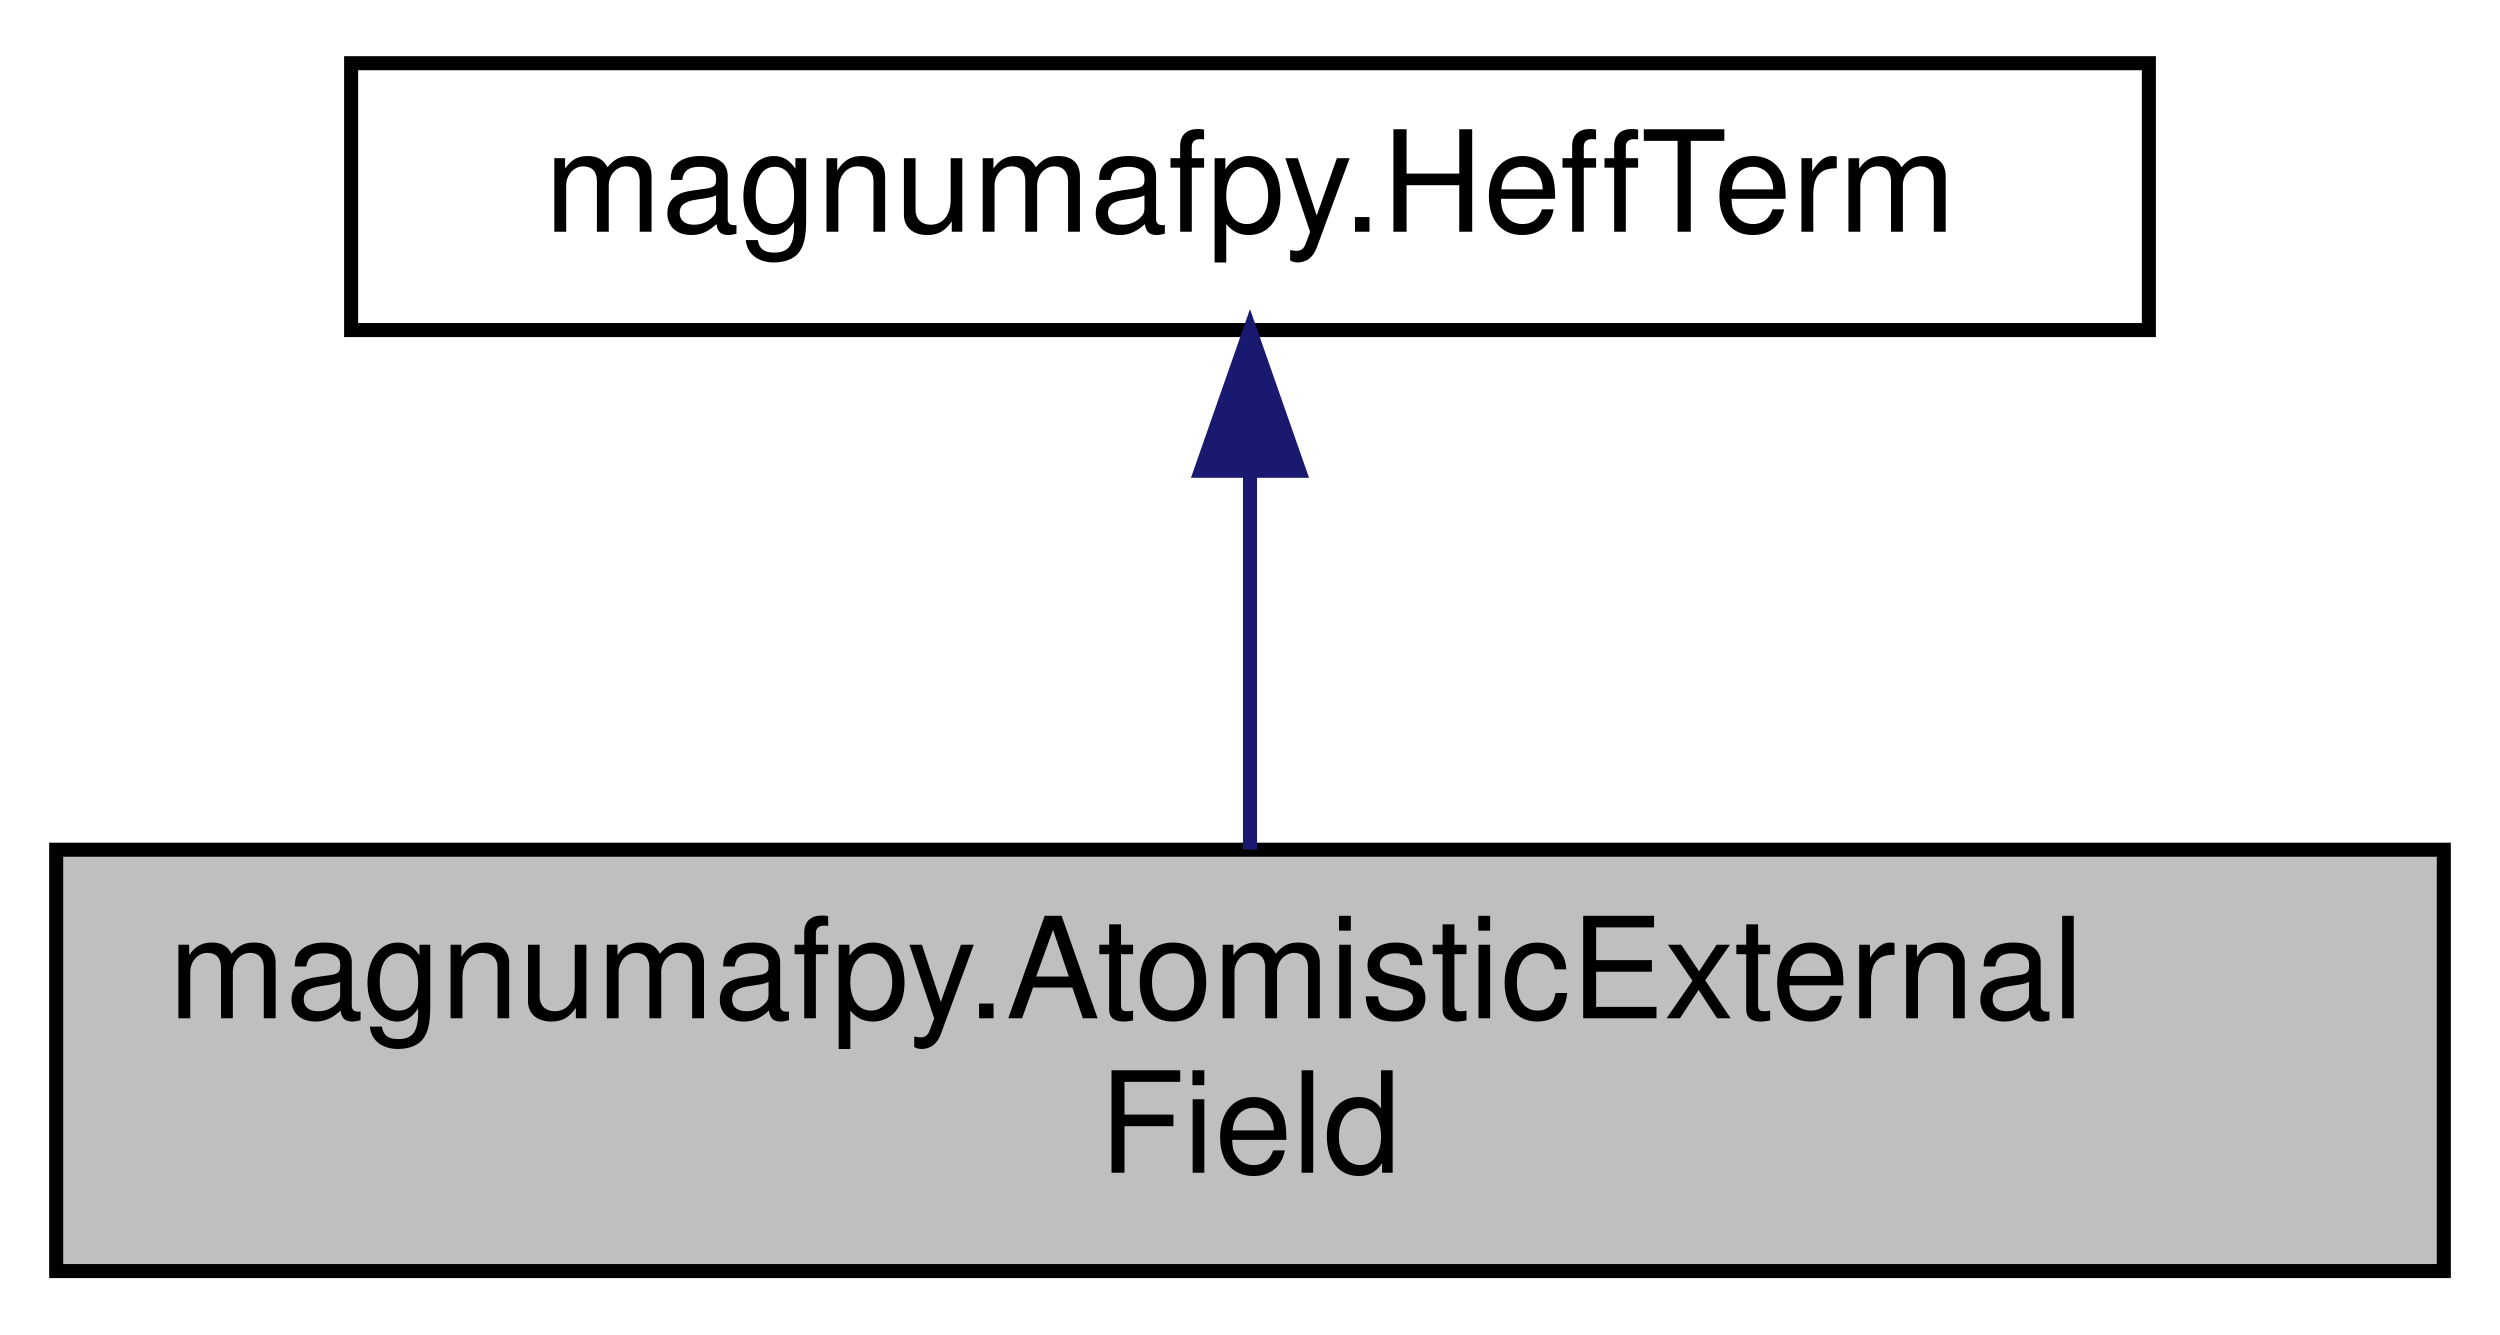
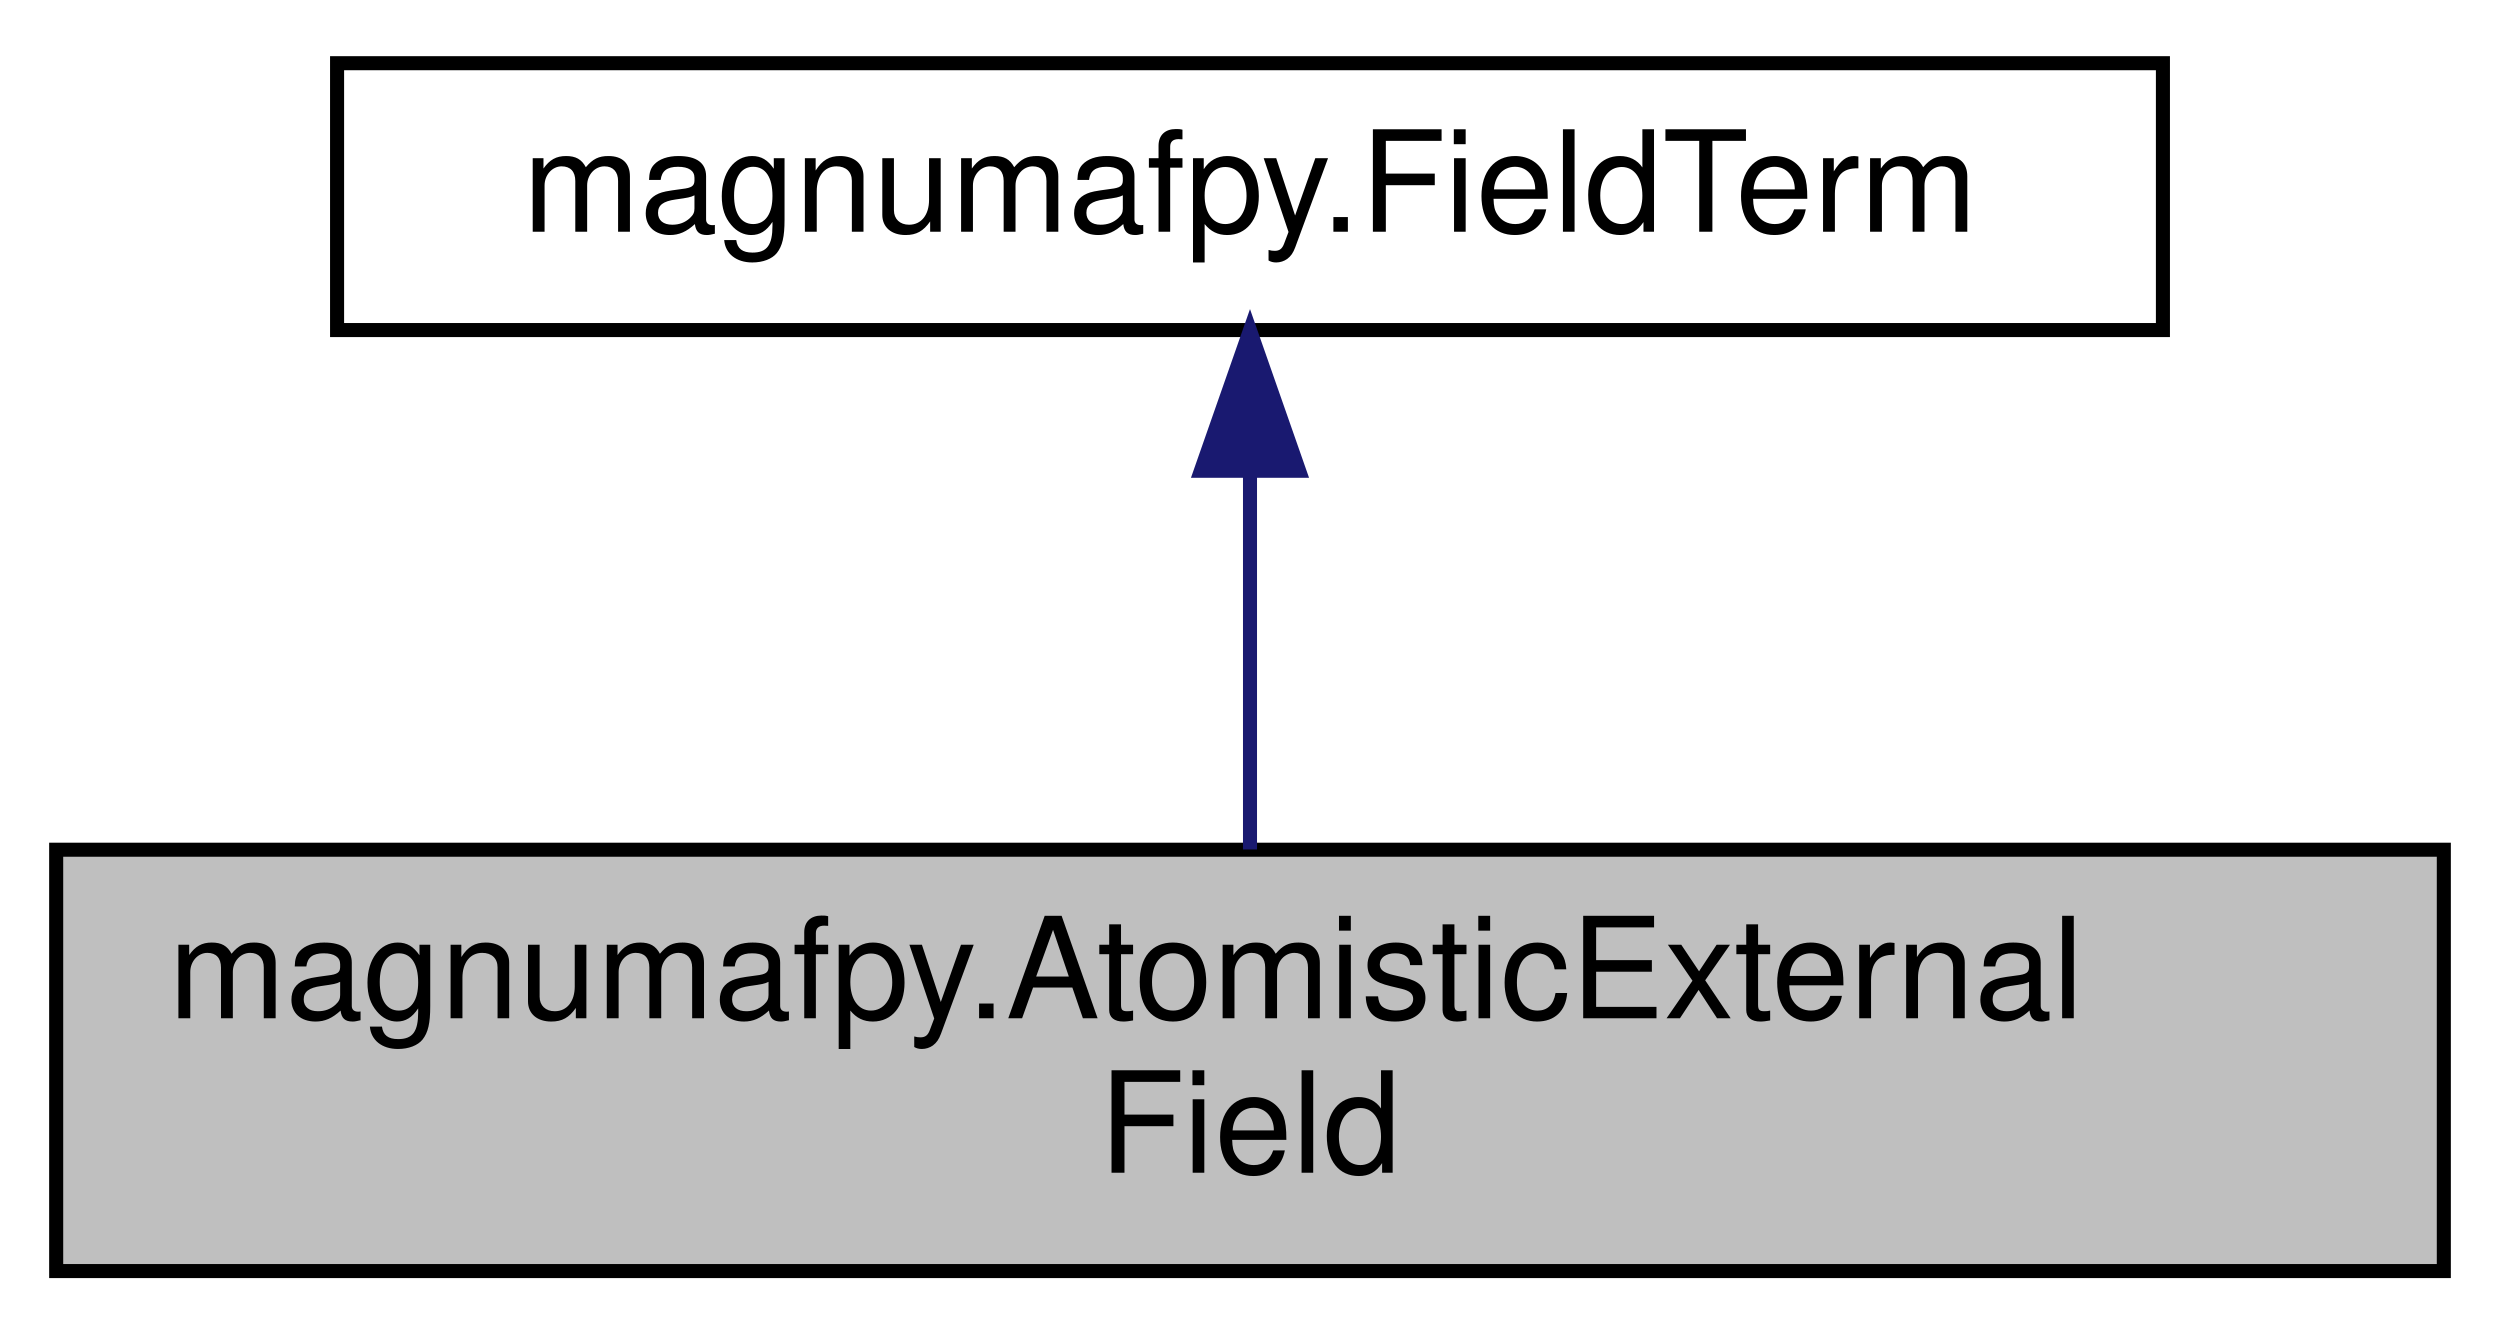
<svg xmlns="http://www.w3.org/2000/svg" xmlns:xlink="http://www.w3.org/1999/xlink" width="178pt" height="95pt" viewBox="0.00 0.00 178.00 95.00">
  <g id="graph0" class="graph" transform="scale(1 1) rotate(0) translate(4 91)">
    <g id="node1" class="node">
      <g id="a_node1">
        <a xlink:title=" ">
          <polygon fill="#bfbfbf" stroke="black" points="0,-0.5 0,-30.5 170,-30.5 170,-0.5 0,-0.5" />
          <text text-anchor="start" x="8" y="-18.5" font-family="Helvetica,sans-Serif" font-size="10.00">magnumafpy.AtomisticExternal</text>
          <text text-anchor="middle" x="85" y="-7.5" font-family="Helvetica,sans-Serif" font-size="10.00">Field</text>
        </a>
      </g>
    </g>
    <g id="node2" class="node">
      <g id="a_node2">
-         <a xlink:href="classmagnumafpy_1_1HeffTerm.html" target="_top" xlink:title=" ">
-           <polygon fill="none" stroke="black" points="21,-67.5 21,-86.5 149,-86.5 149,-67.5 21,-67.5" />
-           <text text-anchor="middle" x="85" y="-74.5" font-family="Helvetica,sans-Serif" font-size="10.00">magnumafpy.HeffTerm</text>
+         <a xlink:href="classmagnumafpy_1_1FieldTerm.html" target="_top" xlink:title=" ">
+           <polygon fill="none" stroke="black" points="20,-67.5 20,-86.5 150,-86.5 150,-67.5 20,-67.5" />
+           <text text-anchor="middle" x="85" y="-74.5" font-family="Helvetica,sans-Serif" font-size="10.00">magnumafpy.FieldTerm</text>
        </a>
      </g>
    </g>
    <g id="edge1" class="edge">
      <path fill="none" stroke="midnightblue" d="M85,-57.23C85,-48.59 85,-38.5 85,-30.52" />
      <polygon fill="midnightblue" stroke="midnightblue" points="81.5,-57.48 85,-67.48 88.5,-57.48 81.5,-57.48" />
    </g>
  </g>
</svg>
